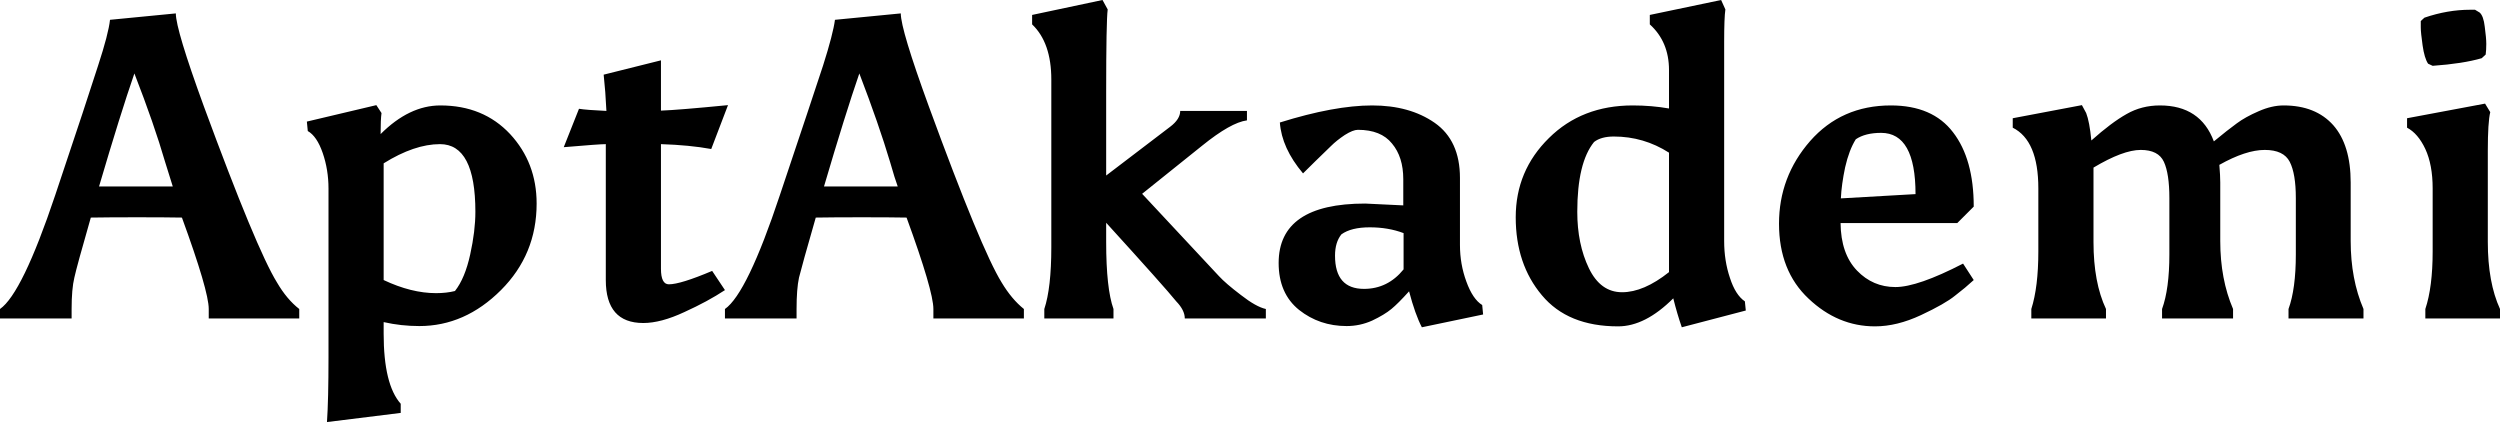
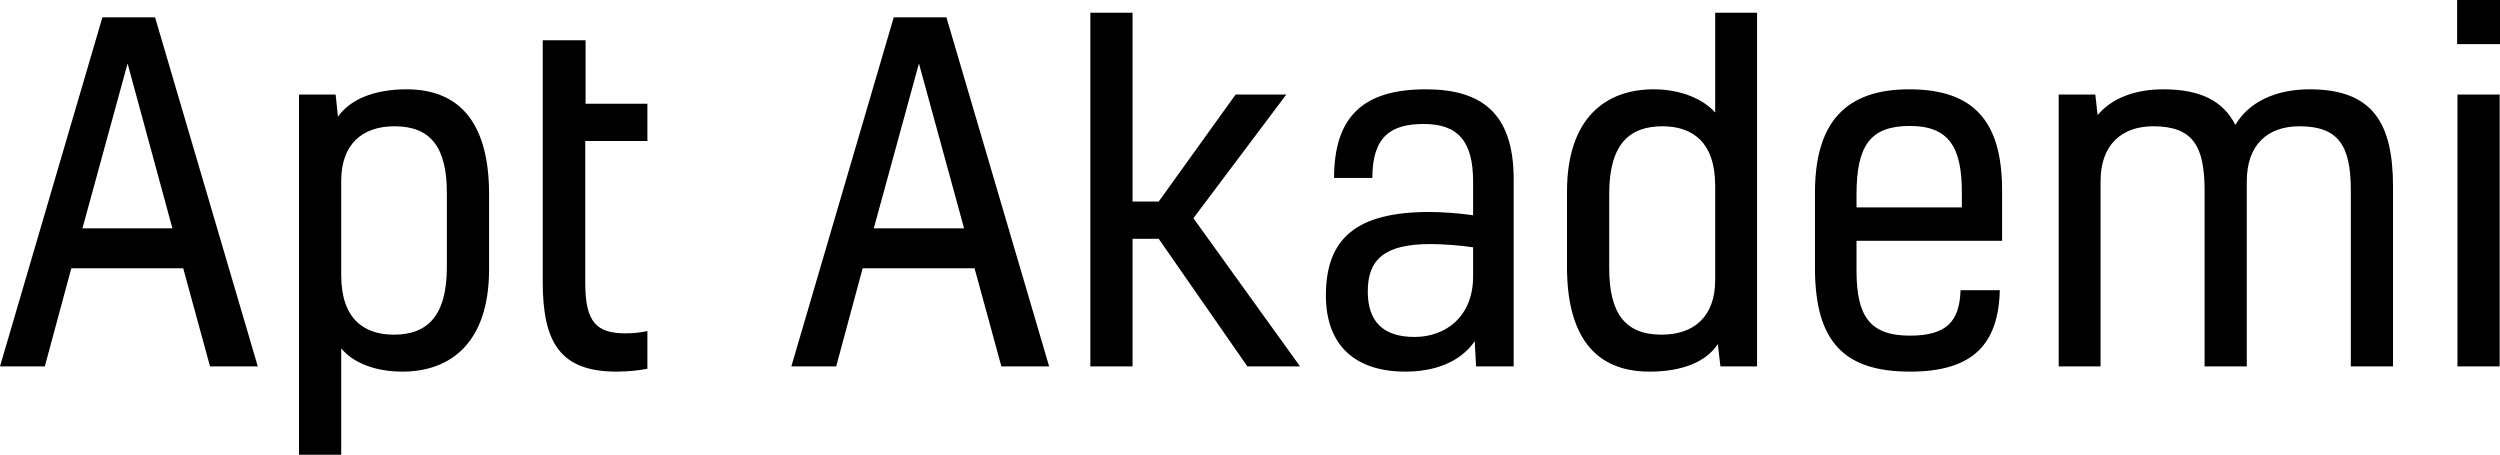
- <svg xmlns="http://www.w3.org/2000/svg" data-v-423bf9ae="" viewBox="0 0 355.408 60" class="font">
-   <g data-v-423bf9ae="" id="d27db24d-0848-43d4-a721-4edeaff25a07" fill="black" transform="matrix(4.33213,0,0,4.33213,1.646206,-12.30325)">
-     <path d="M5.59 9.98L5.59 9.98L5.59 9.98Q5.05 9.97 4.12 9.97L4.12 9.97L4.12 9.97Q3.18 9.97 2.60 9.98L2.60 9.98L2.60 9.98Q2.14 11.58 2.06 11.95L2.06 11.95L2.06 11.95Q1.97 12.32 1.97 12.98L1.97 12.98L1.97 13.29L-0.38 13.29L-0.38 12.98L-0.38 12.98Q0.35 12.47 1.43 9.25L1.43 9.25L1.43 9.25Q2.51 6.03 2.84 4.99L2.84 4.99L2.84 4.99Q3.18 3.95 3.23 3.49L3.23 3.49L5.39 3.28L5.39 3.28Q5.39 3.81 6.31 6.33L6.31 6.33L6.31 6.33Q8.04 11.03 8.71 12.11L8.71 12.11L8.71 12.11Q9.03 12.66 9.44 12.98L9.44 12.98L9.44 13.29L6.47 13.29L6.47 12.98L6.47 12.98Q6.47 12.39 5.59 9.98ZM4.03 5.25L4.03 5.25L4.03 5.25Q3.57 6.58 2.87 8.96L2.87 8.96L5.29 8.96L5.29 8.96Q5.21 8.72 5.04 8.16L5.04 8.16L5.04 8.16Q4.68 6.92 4.03 5.25ZM13.93 12.46L13.93 12.46L13.93 12.46Q14.27 12.46 14.55 12.39L14.55 12.39L14.55 12.39Q14.88 11.97 15.05 11.19L15.05 11.19L15.05 11.19Q15.22 10.42 15.22 9.79L15.22 9.79L15.22 9.79Q15.22 7.57 14.06 7.57L14.06 7.57L14.06 7.57Q13.22 7.57 12.21 8.20L12.21 8.20L12.21 12.03L12.21 12.03Q13.12 12.46 13.93 12.46ZM10.40 14.55L10.40 14.55L10.40 9.03L10.40 9.03Q10.40 8.41 10.21 7.86L10.21 7.86L10.21 7.86Q10.02 7.31 9.72 7.14L9.72 7.14L9.69 6.83L11.97 6.29L12.14 6.55L12.14 6.55Q12.11 6.76 12.11 7.24L12.11 7.24L12.11 7.24Q13.05 6.30 14.07 6.30L14.07 6.30L14.07 6.30Q15.48 6.30 16.36 7.24L16.36 7.24L16.36 7.24Q17.23 8.18 17.23 9.52L17.23 9.52L17.23 9.52Q17.23 11.19 16.06 12.36L16.06 12.36L16.06 12.36Q14.88 13.54 13.38 13.54L13.38 13.54L13.38 13.54Q12.78 13.54 12.21 13.41L12.21 13.41L12.21 13.79L12.21 13.79Q12.21 15.46 12.77 16.09L12.77 16.09L12.77 16.39L10.35 16.69L10.35 16.69Q10.40 15.96 10.40 14.55ZM21.31 7.57L21.31 11.66L21.31 11.66Q21.31 12.17 21.57 12.17L21.57 12.17L21.57 12.17Q21.95 12.17 22.99 11.73L22.99 11.73L23.41 12.36L23.41 12.36Q22.85 12.73 22.08 13.08L22.08 13.08L22.08 13.08Q21.31 13.44 20.73 13.44L20.73 13.44L20.73 13.44Q19.50 13.44 19.50 12.03L19.50 12.03L19.50 7.57L19.50 7.57Q19.29 7.57 18.12 7.67L18.12 7.67L18.62 6.41L18.62 6.41Q18.87 6.45 19.52 6.48L19.52 6.48L19.52 6.48Q19.49 5.84 19.43 5.29L19.43 5.29L21.31 4.82L21.31 6.47L21.31 6.47Q21.87 6.45 23.51 6.29L23.51 6.29L22.96 7.73L22.96 7.73Q22.25 7.60 21.31 7.57L21.31 7.57ZM29.37 9.98L29.37 9.98L29.37 9.98Q28.84 9.97 27.90 9.97L27.90 9.97L27.90 9.97Q26.96 9.97 26.39 9.98L26.39 9.98L26.39 9.98Q25.93 11.58 25.84 11.95L25.84 11.95L25.84 11.95Q25.76 12.32 25.76 12.98L25.76 12.98L25.76 13.29L23.41 13.29L23.41 12.98L23.41 12.98Q24.14 12.47 25.21 9.25L25.21 9.25L25.21 9.25Q26.29 6.03 26.63 4.99L26.63 4.99L26.63 4.99Q26.96 3.95 27.02 3.49L27.02 3.49L29.18 3.28L29.18 3.28Q29.18 3.81 30.10 6.33L30.10 6.33L30.10 6.33Q31.82 11.03 32.49 12.11L32.49 12.11L32.49 12.11Q32.82 12.66 33.22 12.98L33.22 12.98L33.22 13.29L30.25 13.29L30.25 12.98L30.25 12.98Q30.25 12.39 29.37 9.98ZM27.82 5.25L27.82 5.25L27.82 5.25Q27.36 6.58 26.66 8.96L26.66 8.96L29.08 8.96L29.08 8.96Q28.99 8.72 28.83 8.16L28.83 8.16L28.83 8.16Q28.46 6.92 27.82 5.25ZM36.16 12.98L36.16 13.29L33.89 13.29L33.89 12.98L33.89 12.98Q34.12 12.29 34.12 10.95L34.12 10.95L34.12 5.45L34.12 5.45Q34.12 4.24 33.49 3.64L33.49 3.64L33.49 3.33L35.80 2.84L35.97 3.15L35.97 3.15Q35.92 3.54 35.92 5.88L35.92 5.88L35.92 8.60L38.02 7.00L38.02 7.00Q38.35 6.75 38.35 6.48L38.35 6.48L40.54 6.48L40.54 6.79L40.54 6.79Q40.01 6.86 39.07 7.62L39.07 7.62L37.10 9.20L39.62 11.90L39.62 11.90Q39.84 12.14 40.34 12.52L40.34 12.52L40.34 12.52Q40.84 12.91 41.16 12.98L41.16 12.98L41.16 13.29L38.50 13.29L38.50 13.29Q38.50 13.02 38.22 12.73L38.22 12.73L38.22 12.73Q37.84 12.26 35.92 10.15L35.92 10.15L35.92 10.78L35.92 10.78Q35.92 12.31 36.16 12.98L36.16 12.98ZM45.68 11.68L45.68 10.49L45.68 10.49Q45.18 10.30 44.57 10.30L44.57 10.30L44.57 10.30Q43.96 10.30 43.64 10.53L43.64 10.53L43.64 10.53Q43.43 10.79 43.43 11.23L43.43 11.23L43.43 11.23Q43.43 12.32 44.38 12.32L44.38 12.32L44.38 12.32Q45.16 12.32 45.68 11.68L45.68 11.68ZM43.81 13.54L43.81 13.54L43.81 13.54Q42.92 13.54 42.25 13.01L42.25 13.01L42.25 13.01Q41.58 12.47 41.58 11.47L41.58 11.47L41.58 11.47Q41.58 9.52 44.42 9.52L44.42 9.52L45.67 9.58L45.67 8.72L45.67 8.72Q45.67 7.99 45.30 7.55L45.30 7.55L45.30 7.55Q44.94 7.10 44.18 7.10L44.18 7.10L44.18 7.10Q44.02 7.10 43.75 7.27L43.75 7.27L43.75 7.27Q43.48 7.45 43.30 7.63L43.30 7.63L43.30 7.63Q42.73 8.18 42.38 8.53L42.38 8.53L42.38 8.53Q41.68 7.70 41.62 6.86L41.62 6.86L41.62 6.86Q43.41 6.30 44.65 6.30L44.65 6.30L44.65 6.30Q45.88 6.30 46.70 6.87L46.70 6.87L46.70 6.87Q47.53 7.45 47.53 8.68L47.53 8.68L47.53 10.88L47.53 10.88Q47.53 11.51 47.74 12.08L47.74 12.08L47.74 12.08Q47.95 12.66 48.26 12.85L48.26 12.85L48.29 13.16L46.28 13.58L46.28 13.58Q46.06 13.16 45.86 12.40L45.86 12.40L45.86 12.40Q45.50 12.80 45.28 12.98L45.28 12.98L45.28 12.98Q45.05 13.17 44.65 13.36L44.65 13.36L44.65 13.36Q44.25 13.54 43.81 13.54ZM52.72 13.55L52.72 13.55L52.72 13.55Q51.07 13.55 50.22 12.53L50.22 12.53L50.22 12.53Q49.36 11.51 49.36 9.97L49.36 9.97L49.36 9.97Q49.36 8.44 50.45 7.37L50.45 7.37L50.45 7.37Q51.53 6.30 53.20 6.30L53.20 6.30L53.20 6.30Q53.82 6.30 54.39 6.40L54.39 6.40L54.39 5.14L54.39 5.14Q54.39 4.21 53.76 3.64L53.76 3.64L53.76 3.33L56.10 2.84L56.24 3.15L56.24 3.15Q56.20 3.42 56.20 4.21L56.20 4.21L56.20 10.75L56.20 10.75Q56.20 11.40 56.39 11.96L56.39 11.96L56.39 11.96Q56.57 12.52 56.88 12.73L56.88 12.73L56.91 13.03L54.81 13.58L54.81 13.58Q54.66 13.15 54.53 12.63L54.53 12.63L54.53 12.63Q53.61 13.55 52.72 13.55ZM51.38 9.79L51.38 9.79L51.38 9.79Q51.38 10.85 51.76 11.64L51.76 11.64L51.76 11.64Q52.14 12.43 52.85 12.43L52.85 12.43L52.85 12.43Q53.56 12.43 54.39 11.77L54.39 11.77L54.39 7.85L54.39 7.85Q53.56 7.32 52.58 7.32L52.58 7.32L52.58 7.32Q52.16 7.32 51.93 7.50L51.93 7.50L51.93 7.50Q51.38 8.18 51.38 9.79ZM61.15 13.55L61.15 13.55L61.15 13.55Q59.93 13.55 58.97 12.64L58.97 12.64L58.97 12.64Q58.00 11.73 58.00 10.18L58.00 10.18L58.00 10.18Q58.00 8.64 59.02 7.47L59.02 7.47L59.02 7.47Q60.05 6.30 61.67 6.30L61.67 6.30L61.67 6.30Q63.04 6.30 63.71 7.18L63.71 7.18L63.71 7.18Q64.39 8.06 64.39 9.62L64.39 9.62L63.85 10.16L60.02 10.16L60.02 10.16Q60.03 11.17 60.56 11.72L60.56 11.72L60.56 11.72Q61.08 12.26 61.82 12.26L61.82 12.26L61.82 12.26Q62.55 12.26 64.04 11.49L64.04 11.49L64.39 12.03L64.39 12.03Q64.12 12.28 63.78 12.54L63.78 12.54L63.78 12.54Q63.45 12.81 62.66 13.18L62.66 13.18L62.66 13.18Q61.87 13.55 61.15 13.55ZM61.35 7.20L61.35 7.20L61.35 7.20Q60.83 7.20 60.52 7.41L60.52 7.41L60.52 7.41Q60.30 7.76 60.17 8.33L60.17 8.33L60.17 8.33Q60.05 8.90 60.03 9.35L60.03 9.35L62.48 9.21L62.48 9.21Q62.48 7.20 61.35 7.20ZM70.50 6.30L70.50 6.30L70.50 6.30Q71.83 6.30 72.27 7.48L72.27 7.48L72.27 7.48Q72.73 7.10 73.02 6.89L73.02 6.89L73.02 6.89Q73.30 6.68 73.74 6.49L73.74 6.49L73.74 6.49Q74.17 6.30 74.56 6.30L74.56 6.30L74.56 6.30Q75.61 6.30 76.19 6.95L76.19 6.95L76.19 6.95Q76.76 7.60 76.76 8.83L76.76 8.83L76.76 10.75L76.76 10.75Q76.76 12.00 77.18 12.98L77.18 12.98L77.18 13.29L74.72 13.29L74.72 12.98L74.72 12.98Q74.96 12.32 74.96 11.19L74.96 11.19L74.96 9.34L74.96 9.34Q74.96 8.54 74.76 8.15L74.76 8.15L74.76 8.15Q74.56 7.76 73.94 7.76L73.94 7.76L73.94 7.76Q73.32 7.76 72.45 8.25L72.45 8.25L72.45 8.25Q72.48 8.61 72.48 8.83L72.48 8.83L72.48 10.75L72.48 10.75Q72.48 12.00 72.90 12.98L72.90 12.98L72.90 13.29L70.57 13.29L70.57 12.98L70.57 12.98Q70.81 12.32 70.81 11.19L70.81 11.19L70.81 9.34L70.81 9.34Q70.81 8.54 70.63 8.15L70.63 8.15L70.63 8.15Q70.45 7.76 69.87 7.76L69.87 7.76L69.87 7.76Q69.29 7.76 68.32 8.34L68.32 8.34L68.32 10.78L68.32 10.78Q68.32 12.11 68.73 12.98L68.73 12.98L68.73 13.29L66.28 13.29L66.28 12.98L66.28 12.98Q66.51 12.26 66.51 11.09L66.51 11.09L66.51 9.02L66.51 9.02Q66.51 7.45 65.67 7.03L65.67 7.03L65.67 6.72L67.94 6.29L68.08 6.55L68.08 6.55Q68.19 6.83 68.25 7.45L68.25 7.45L68.25 7.45Q68.91 6.86 69.41 6.58L69.41 6.58L69.41 6.58Q69.90 6.30 70.50 6.30ZM80.84 3.16L80.99 3.25L80.99 3.25Q81.12 3.36 81.16 3.72L81.16 3.72L81.16 3.72Q81.21 4.09 81.21 4.28L81.21 4.28L81.21 4.28Q81.21 4.48 81.19 4.63L81.19 4.63L81.06 4.75L81.06 4.75Q80.44 4.93 79.45 5.00L79.45 5.00L79.30 4.93L79.30 4.93Q79.18 4.75 79.12 4.33L79.12 4.33L79.12 4.33Q79.06 3.91 79.06 3.74L79.06 3.74L79.06 3.74Q79.06 3.58 79.06 3.53L79.06 3.53L79.18 3.42L79.18 3.42Q79.94 3.16 80.68 3.16L80.68 3.16L80.84 3.16ZM81.26 7.78L81.26 7.78L81.26 10.78L81.26 10.78Q81.26 12.11 81.66 12.98L81.66 12.98L81.66 13.29L79.21 13.29L79.21 12.98L79.21 12.98Q79.45 12.26 79.45 11.09L79.45 11.09L79.45 9.02L79.45 9.02Q79.45 8.25 79.21 7.73L79.21 7.73L79.21 7.73Q78.97 7.22 78.61 7.03L78.61 7.03L78.61 6.72L81.17 6.24L81.34 6.52L81.34 6.52Q81.26 6.85 81.26 7.78Z" />
+ <svg xmlns="http://www.w3.org/2000/svg" data-v-423bf9ae="" viewBox="0 0 329.871 60" class="font">
+   <g data-v-423bf9ae="" id="bee6f935-cc3c-44e3-9053-72e3f13d1235" fill="black" transform="matrix(4.316547,0,0,4.316547,-1.165465,-14.46043)">
+     <path d="M6.69 14.55L8.15 14.55L5.01 3.88L3.40 3.88L0.27 14.55L1.64 14.55L2.45 11.55L5.87 11.55ZM4.17 5.29L5.54 10.33L2.79 10.33ZM9.41 6.24L9.41 17.25L10.70 17.25L10.70 14.00C11.07 14.45 11.76 14.71 12.57 14.71C14.04 14.71 15.22 13.83 15.22 11.58L15.22 9.28C15.22 7.20 14.39 6.08 12.70 6.08C11.69 6.08 10.96 6.40 10.60 6.92L10.53 6.24ZM10.70 8.88C10.70 7.76 11.34 7.21 12.33 7.21C13.45 7.21 13.93 7.87 13.93 9.25L13.93 11.51C13.93 13.05 13.30 13.58 12.31 13.58C11.40 13.58 10.70 13.10 10.70 11.76ZM19.40 13.54C18.52 13.54 18.16 13.22 18.16 12.00L18.16 7.66L20.06 7.66L20.06 6.52L18.17 6.52L18.17 4.58L16.86 4.58L16.86 11.96C16.86 13.83 17.40 14.71 19.12 14.71C19.50 14.71 19.89 14.66 20.06 14.62L20.06 13.47C19.88 13.51 19.64 13.54 19.40 13.54ZM30.88 14.55L32.34 14.55L29.20 3.88L27.59 3.88L24.46 14.55L25.83 14.55L26.64 11.55L30.06 11.55ZM28.36 5.29L29.74 10.33L26.98 10.33ZM39.59 6.24L38.04 6.24L35.69 9.51L34.89 9.51L34.89 3.74L33.60 3.74L33.60 14.55L34.89 14.55L34.89 10.65L35.69 10.65L38.40 14.55L40.01 14.55L36.75 10.02ZM45.39 14.55L46.54 14.55L46.54 8.83C46.54 6.79 45.54 6.08 43.85 6.08C41.96 6.08 41.05 6.90 41.05 8.79L42.22 8.79C42.22 7.53 42.78 7.14 43.79 7.14C44.84 7.14 45.30 7.67 45.30 8.90L45.30 9.93C44.91 9.87 44.34 9.83 43.96 9.83C41.73 9.83 40.80 10.64 40.80 12.38C40.80 13.94 41.73 14.71 43.23 14.71C44.11 14.71 44.90 14.43 45.35 13.78ZM45.30 11.80C45.30 13.03 44.46 13.65 43.51 13.65C42.56 13.65 42.08 13.19 42.08 12.26C42.08 11.28 42.59 10.81 44.00 10.81C44.34 10.81 44.93 10.85 45.30 10.91ZM52.86 14.55L53.98 14.55L53.98 3.74L52.70 3.74L52.70 6.79C52.32 6.36 51.62 6.08 50.82 6.08C49.35 6.08 48.17 6.96 48.17 9.21L48.17 11.51C48.17 13.59 49 14.71 50.69 14.71C51.70 14.71 52.42 14.41 52.78 13.87ZM52.70 11.91C52.70 13.03 52.05 13.58 51.06 13.58C49.94 13.58 49.46 12.92 49.46 11.54L49.46 9.28C49.46 7.74 50.09 7.21 51.09 7.21C52.00 7.21 52.70 7.69 52.70 9.03ZM60.20 12.22C60.17 13.17 59.78 13.61 58.65 13.61C57.44 13.61 57.02 13.03 57.02 11.63L57.02 10.71L61.47 10.71L61.47 9.17C61.47 7.04 60.59 6.08 58.63 6.08C56.70 6.08 55.75 7.08 55.75 9.24L55.75 11.54C55.75 13.82 56.66 14.71 58.66 14.71C60.58 14.71 61.36 13.87 61.40 12.22ZM58.65 7.20C59.86 7.20 60.24 7.87 60.24 9.23L60.24 9.69L57.02 9.69L57.02 9.30C57.02 7.80 57.44 7.20 58.65 7.20ZM66.40 6.08C65.52 6.08 64.81 6.36 64.39 6.87L64.32 6.24L63.20 6.24L63.20 14.55L64.48 14.55L64.48 8.89C64.48 7.77 65.13 7.21 66.09 7.21C67.30 7.21 67.66 7.81 67.66 9.17L67.66 14.55L68.95 14.55L68.95 8.89C68.95 7.77 69.59 7.21 70.56 7.21C71.76 7.21 72.13 7.81 72.13 9.17L72.13 14.55L73.42 14.55L73.42 9.06C73.42 7.11 72.80 6.08 70.87 6.08C69.83 6.08 69.01 6.47 68.60 7.17C68.24 6.45 67.55 6.08 66.40 6.08ZM76.68 6.24L75.39 6.24L75.39 14.55L76.68 14.55ZM76.69 3.35L75.38 3.35L75.38 4.70L76.69 4.70Z" />
  </g>
</svg>
